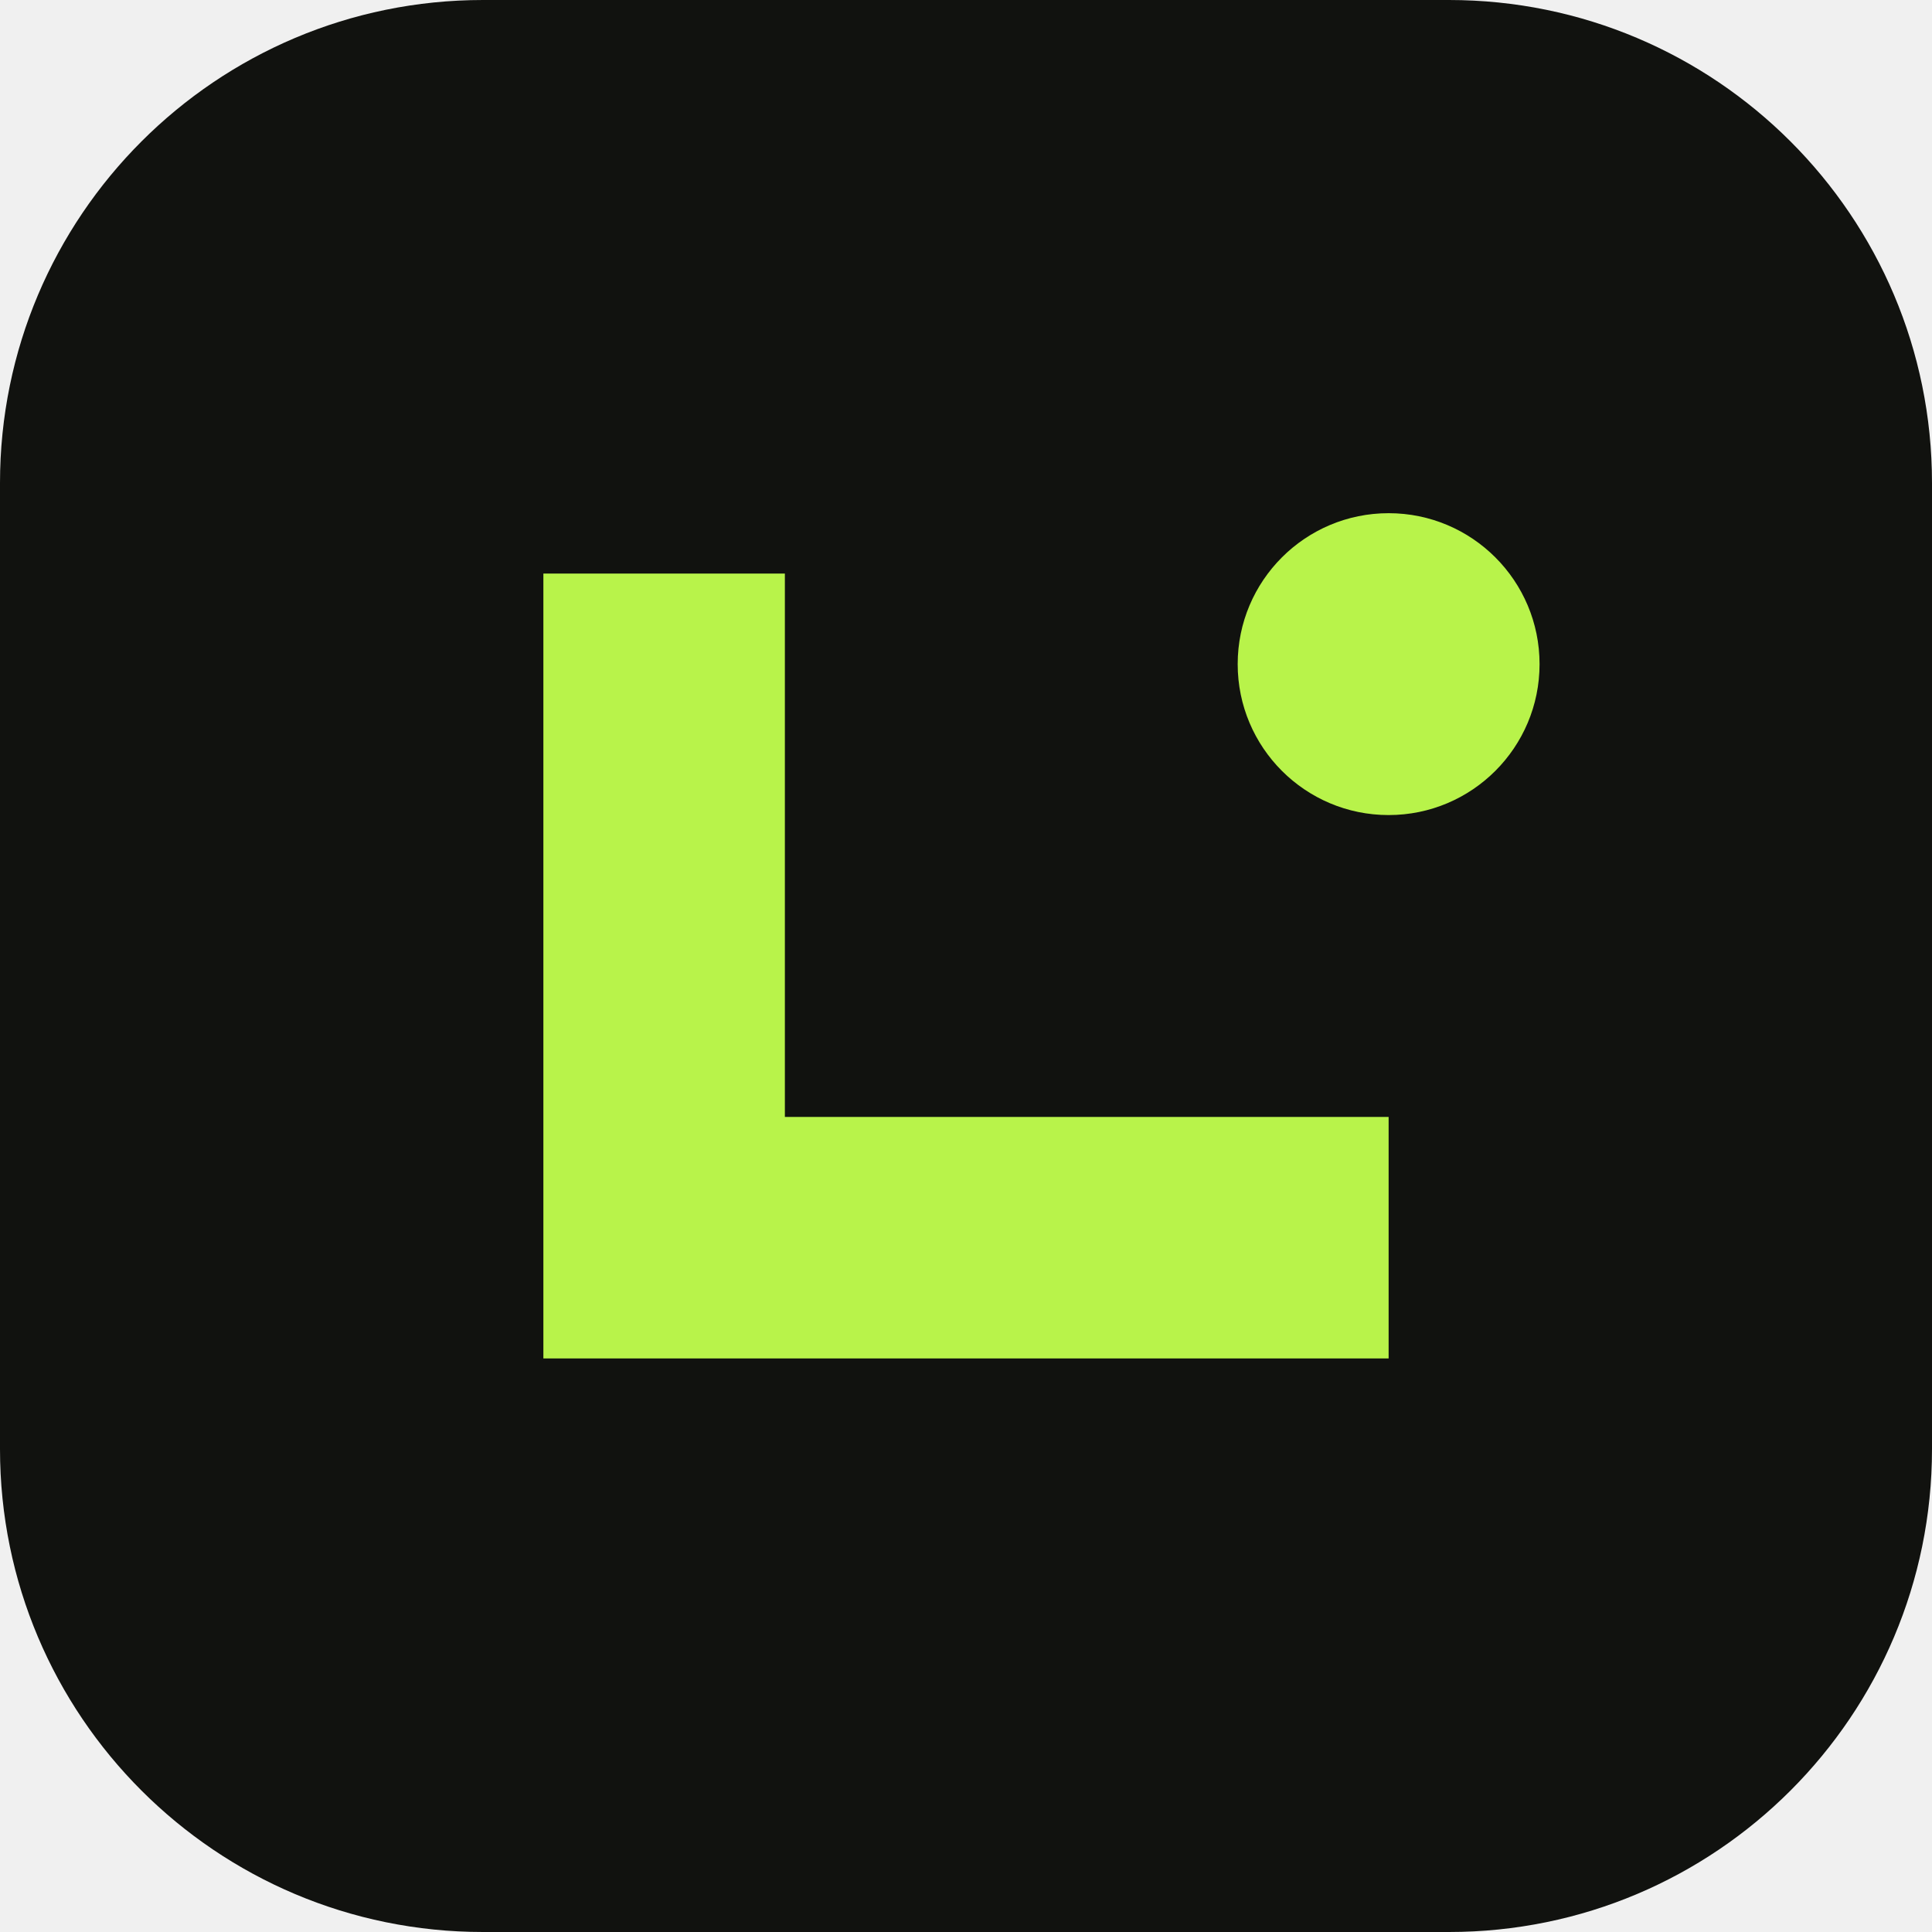
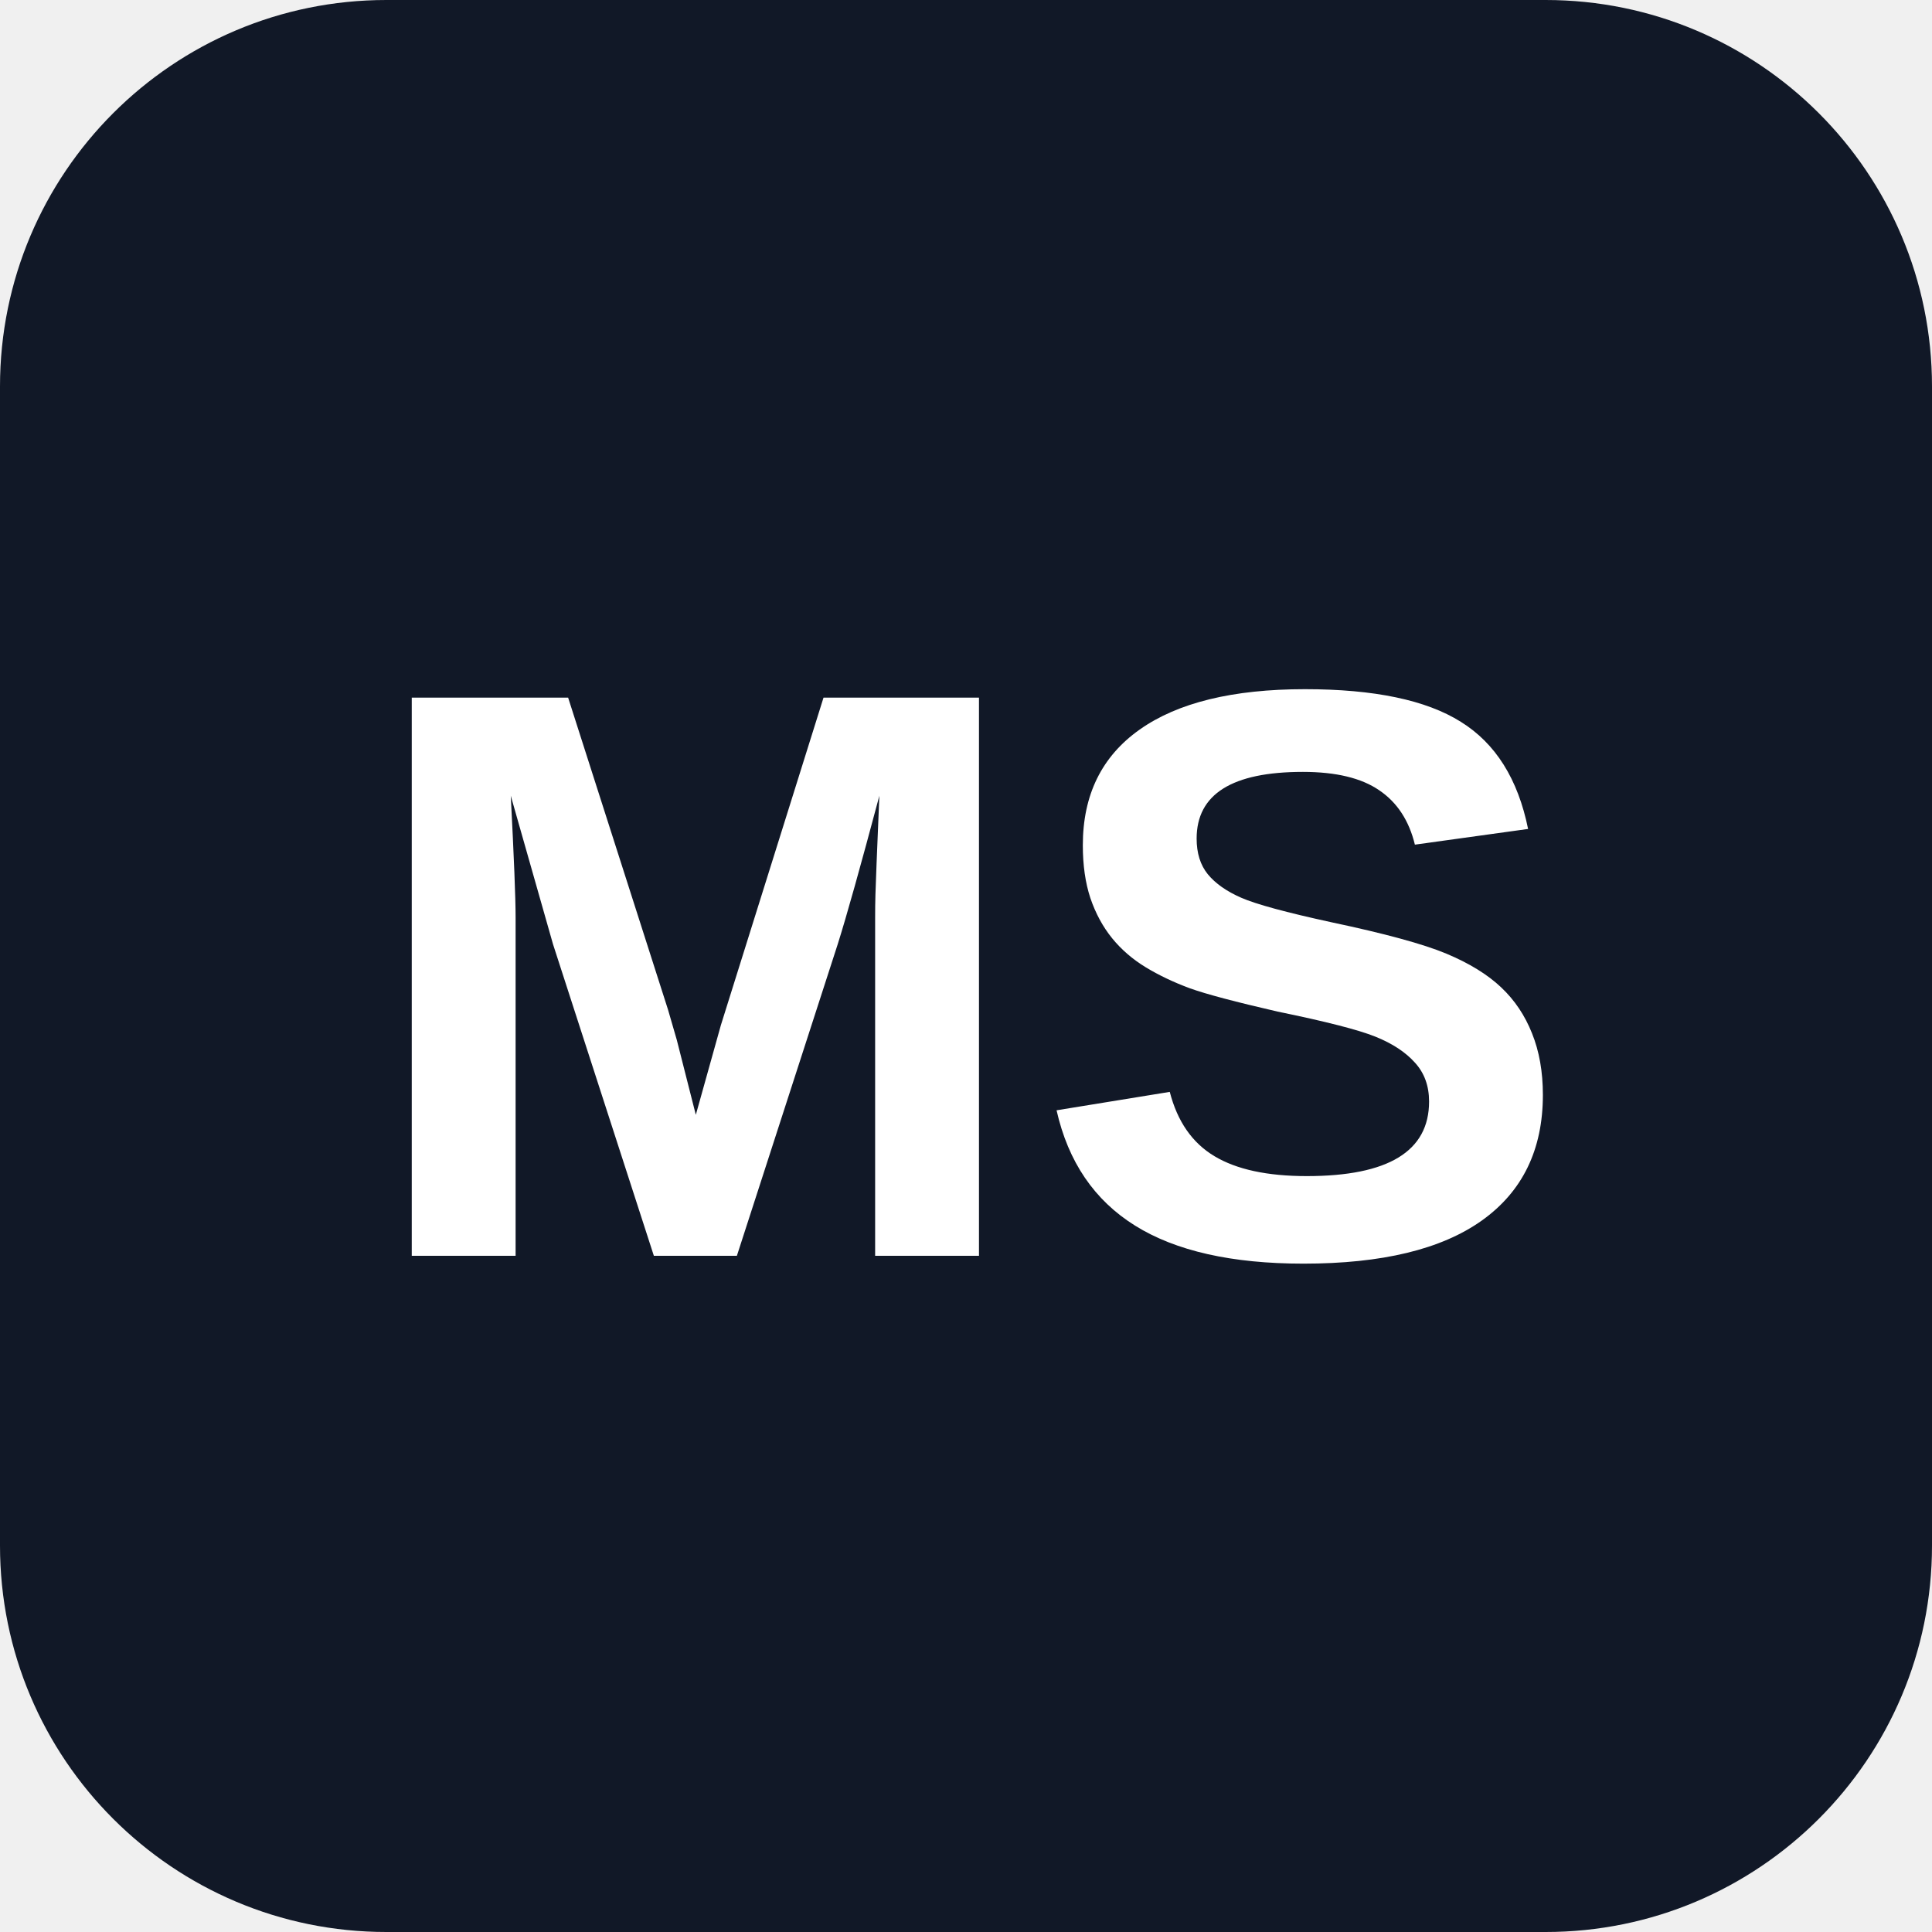
- <svg xmlns="http://www.w3.org/2000/svg" viewBox="0 0 64 64">
-   <rect width="64" height="64" rx="16" fill="#11120f" />
-   <path d="M18 45V19h8v18h20v8H18Z" fill="#b8f34a" />
-   <circle cx="46" cy="22" r="5" fill="#b8f34a" />
+ <svg xmlns="http://www.w3.org/2000/svg" viewBox="0 0 100 100">
+   <rect width="100" height="100" rx="20" fill="#111827" />
+   <text x="50" y="65" text-anchor="middle" font-family="Arial, sans-serif" font-size="42" font-weight="bold" fill="white">MS</text>
</svg>
